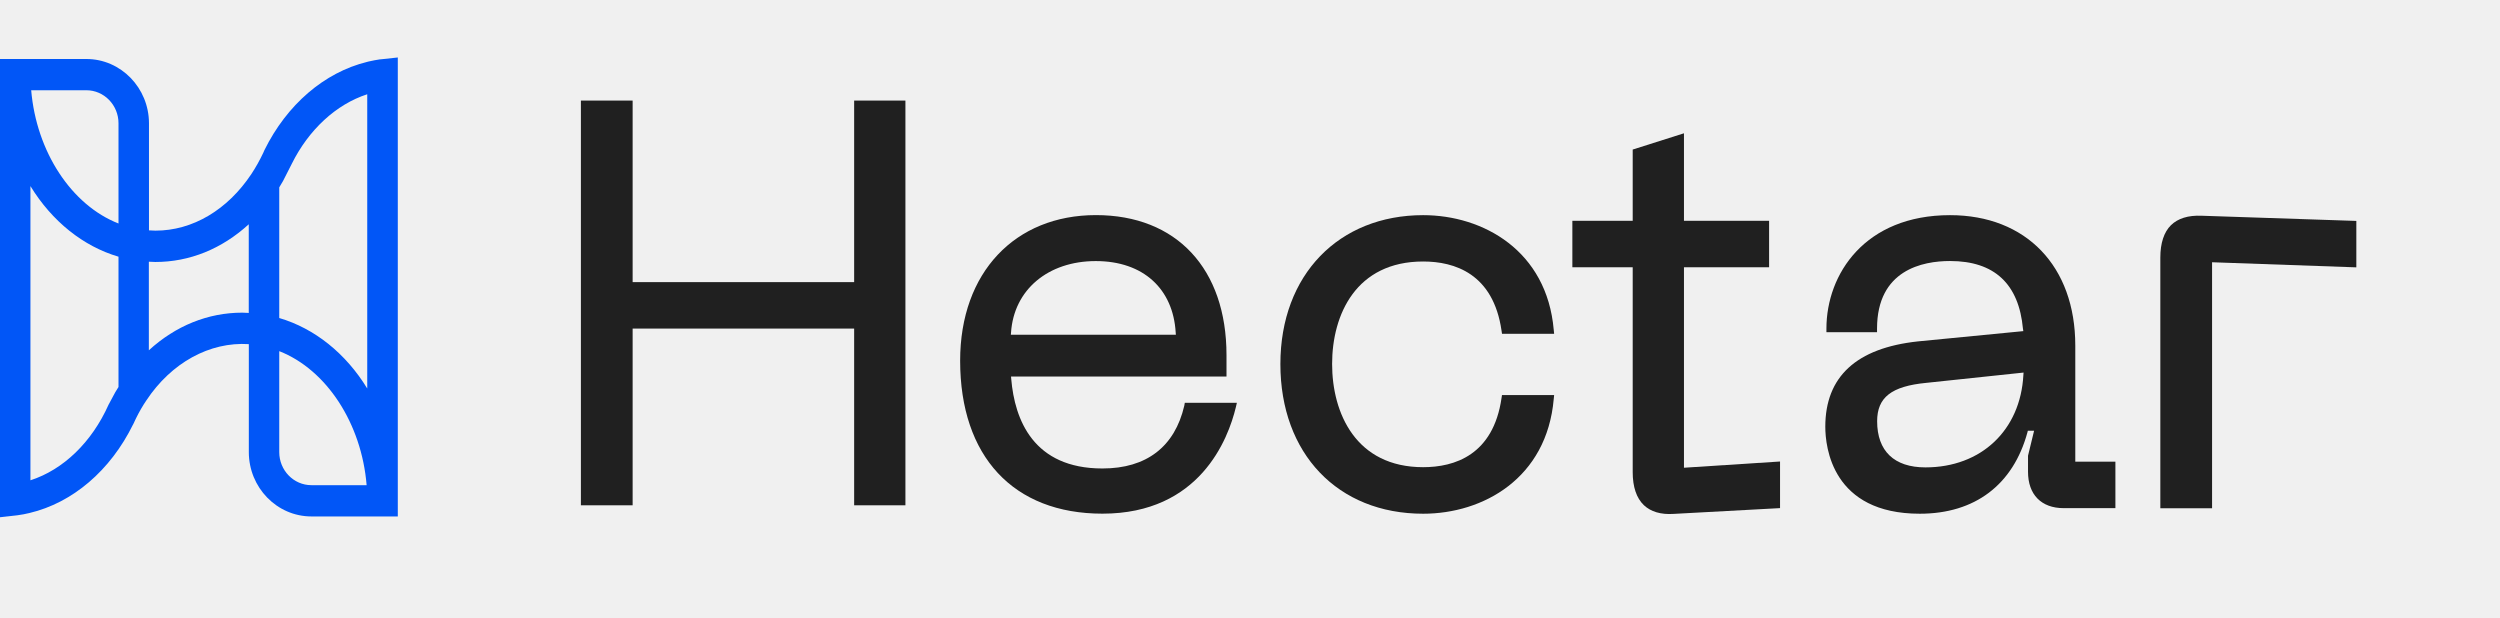
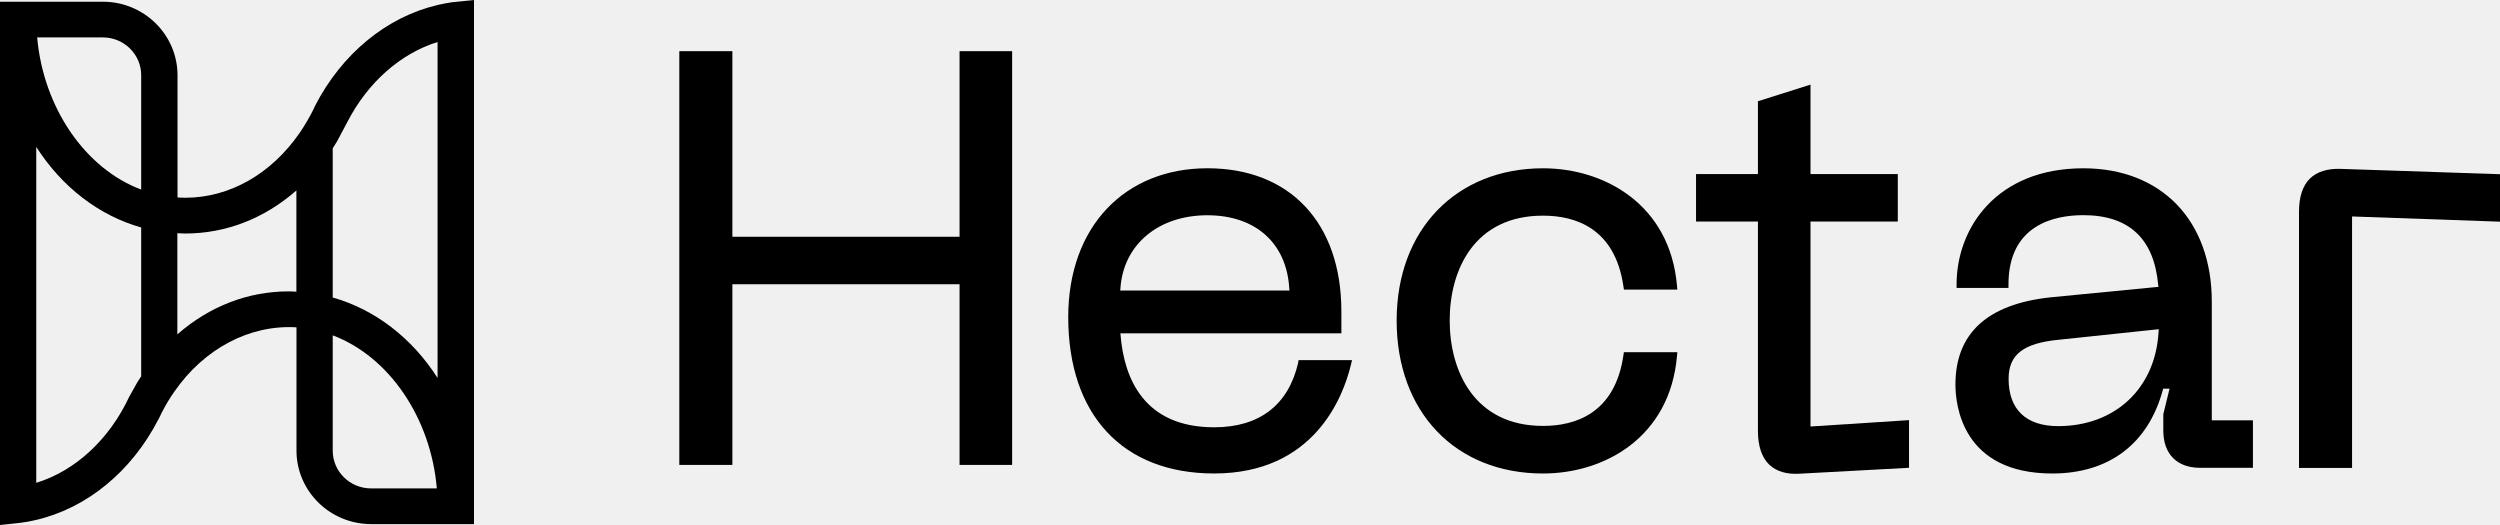
- <svg xmlns="http://www.w3.org/2000/svg" viewBox="0 0 174 43" fill="none">
-   <path d="M26.485 4.13H26.447C26.18 4.169 25.909 4.224 25.643 4.284C25.613 4.289 25.575 4.298 25.546 4.309C22.575 5.041 19.969 7.277 18.404 10.45L18.331 10.619C18.084 11.147 17.803 11.645 17.502 12.103C15.835 14.613 13.403 16.053 10.82 16.053C10.67 16.053 10.515 16.043 10.369 16.033V8.583C10.365 6.112 8.412 4.106 6.009 4.106H0V36L1.202 35.865C1.507 35.826 1.783 35.771 2.05 35.706C5.059 34.994 7.685 32.747 9.26 29.545H9.265L9.463 29.122C9.691 28.659 9.933 28.24 10.181 27.877C11.92 25.247 14.59 23.778 17.318 23.952V31.463C17.318 33.933 19.271 35.945 21.679 35.945H27.687V4L26.491 4.13H26.486H26.485ZM25.517 33.768H21.674C20.439 33.768 19.436 32.737 19.436 31.467V24.44C22.726 25.73 25.168 29.47 25.517 33.768ZM19.436 22.134V13.04C19.523 12.9 19.61 12.756 19.697 12.601L20.303 11.411C21.48 9.03 23.394 7.263 25.56 6.56V27.04C24.068 24.594 21.892 22.856 19.436 22.134ZM17.313 15.61V21.78C17.168 21.77 17.018 21.761 16.863 21.761C14.484 21.761 12.235 22.667 10.36 24.38V18.214C10.389 18.214 10.413 18.214 10.447 18.219C10.568 18.229 10.689 18.234 10.81 18.234C13.19 18.234 15.433 17.328 17.313 15.61ZM8.248 8.582V15.555C4.972 14.275 2.534 10.559 2.171 6.281H6.009C7.245 6.281 8.248 7.312 8.248 8.582ZM2.123 12.96C3.62 15.405 5.791 17.143 8.248 17.866V26.935C8.18 27.039 8.112 27.154 8.029 27.288L7.554 28.17C6.391 30.775 4.409 32.692 2.118 33.429V12.96H2.122H2.123Z" fill="#0156F7" />
-   <path d="M63.017 7V35.169H59.449V22.869H44.031V35.169H40.43V7H44.031V19.636H59.449V7H63.017Z" fill="#202020" />
-   <path d="M82.46 28.049L82.427 28.236C81.763 31.094 79.796 32.606 76.73 32.606C71.924 32.606 70.622 29.22 70.382 26.375L70.368 26.208H85.364V24.715C85.364 18.706 81.887 14.971 76.274 14.971C70.662 14.971 66.826 18.947 66.826 25.103C66.826 31.769 70.531 35.751 76.73 35.751C83.502 35.751 85.481 30.564 86.015 28.343L86.087 28.035H82.46V28.048V28.049ZM70.368 23.143C70.564 20.172 72.94 18.171 76.267 18.171C79.595 18.171 81.652 20.125 81.828 23.143L81.841 23.298H70.355L70.368 23.143Z" fill="#202020" />
-   <path d="M104.54 27.497H108.167L108.141 27.764C107.66 33.292 103.226 35.755 99.051 35.755C93.107 35.755 89.115 31.572 89.115 25.342C89.115 19.111 93.198 14.975 99.051 14.975C103.225 14.975 107.666 17.445 108.141 22.966L108.167 23.233H104.54L104.508 23.019C103.935 19.037 101.226 18.2 99.051 18.2C94.382 18.2 92.715 21.894 92.715 25.334C92.715 28.774 94.382 32.516 99.051 32.516C101.226 32.516 103.935 31.679 104.508 27.697L104.54 27.482V27.495V27.497Z" fill="#202020" />
-   <path d="M123.891 32.119V35.365L116.481 35.767C115.59 35.827 114.892 35.612 114.411 35.158C113.896 34.663 113.636 33.886 113.636 32.855V18.6H109.436V15.368H113.636V10.409L117.204 9.277V15.368H123.129V18.6H117.204V32.554L123.897 32.12H123.891V32.119Z" fill="#202020" />
-   <path d="M144.44 32.142V24.05C144.44 18.536 141.022 14.975 135.721 14.975C129.809 14.975 127.119 19.065 127.119 22.872V23.119H130.642V22.872C130.642 18.782 133.819 18.167 135.721 18.167C138.807 18.167 140.513 19.753 140.799 22.892L140.825 23.046L133.481 23.762C129.203 24.224 127.041 26.219 127.041 29.698C127.041 31.124 127.523 35.755 133.617 35.755C137.446 35.755 140.115 33.748 141.111 30.086L141.137 29.979H141.573L141.15 31.719V32.837C141.15 34.422 142.074 35.367 143.631 35.367H147.232V32.134H144.439V32.141L144.44 32.142ZM140.827 26.111C140.619 29.946 137.89 32.53 134.009 32.53C131.834 32.53 130.649 31.392 130.649 29.317C130.649 27.658 131.645 26.881 134.068 26.647L140.84 25.931L140.827 26.105V26.111Z" fill="#202020" />
-   <path d="M164.001 15.376V18.608L153.96 18.253V35.373H150.359V17.926C150.359 16.915 150.614 16.153 151.101 15.671C151.583 15.202 152.3 14.975 153.237 15.015L164 15.376H164.001Z" fill="#202020" />
+ <svg xmlns="http://www.w3.org/2000/svg" viewBox="0 0 200 42" fill="none">
+   <path d="M80.97 4.094V37.193H76.764V22.739H58.59V37.193H54.345V4.094H58.59V18.941H76.764V4.094H80.97Z" fill="black" />
+   <path d="M103.886 28.828L103.847 29.048C103.064 32.406 100.747 34.183 97.133 34.183C91.468 34.183 89.933 30.204 89.65 26.861L89.634 26.665H107.31V24.911C107.31 17.849 103.211 13.461 96.596 13.461C89.98 13.461 85.459 18.133 85.459 25.366C85.459 33.199 89.826 37.878 97.133 37.878C105.115 37.878 107.448 31.783 108.077 29.173L108.161 28.811H103.886V28.827V28.828ZM89.634 23.064C89.864 19.572 92.665 17.221 96.587 17.221C100.509 17.221 102.934 19.517 103.141 23.064L103.157 23.245H89.618L89.634 23.064Z" fill="black" />
+   <path d="M129.913 28.176H134.188L134.158 28.49C133.59 34.986 128.364 37.88 123.444 37.88C116.437 37.88 111.732 32.965 111.732 25.644C111.732 18.323 116.544 13.463 123.444 13.463C128.363 13.463 133.598 16.365 134.158 22.852L134.188 23.166H129.913L129.875 22.915C129.2 18.235 126.007 17.252 123.444 17.252C117.94 17.252 115.975 21.593 115.975 25.635C115.975 29.677 117.94 34.073 123.444 34.073C126.007 34.073 129.2 33.09 129.875 28.411L129.913 28.159V28.174V28.176Z" fill="black" />
+   <path d="M152.722 33.608V37.423L143.988 37.895C142.937 37.965 142.115 37.713 141.547 37.179C140.941 36.597 140.634 35.685 140.634 34.474V17.724H135.683V13.926H140.634V8.099L144.84 6.77V13.926H151.823V17.724H144.84V34.12L152.729 33.609H152.722V33.608Z" fill="black" />
+   <path d="M176.943 33.634V24.126C176.943 17.647 172.914 13.463 166.666 13.463C159.697 13.463 156.527 18.268 156.527 22.742V23.033H160.679V22.742C160.679 17.937 164.425 17.213 166.666 17.213C170.304 17.213 172.314 19.077 172.652 22.765L172.682 22.947L164.025 23.788C158.983 24.331 156.435 26.674 156.435 30.763C156.435 32.438 157.002 37.88 164.186 37.88C168.7 37.88 171.846 35.521 173.02 31.219L173.05 31.093H173.564L173.065 33.138V34.45C173.065 36.314 174.154 37.423 175.989 37.423H180.234V33.625H176.942V33.633L176.943 33.634ZM172.684 26.548C172.439 31.054 169.223 34.09 164.648 34.09C162.085 34.09 160.688 32.753 160.688 30.315C160.688 28.365 161.862 27.453 164.718 27.178L172.7 26.336L172.684 26.541V26.548Z" fill="black" />
+   <path d="M200 13.937V17.734L188.165 17.317V37.433H183.92V16.932C183.92 15.745 184.22 14.849 184.795 14.283C185.363 13.732 186.208 13.465 187.312 13.512L199.999 13.937H200Z" fill="black" />
+   <g clip-path="url(#clip0_299_332625)">
+     <path d="M36.274 0.17H36.22C35.856 0.222 35.484 0.294 35.119 0.373C35.079 0.379 35.026 0.392 34.986 0.406C30.918 1.367 27.348 4.302 25.204 8.466L25.105 8.688C24.767 9.381 24.381 10.035 23.97 10.636C21.687 13.931 18.356 15.82 14.819 15.82C14.613 15.82 14.401 15.807 14.202 15.795V6.014C14.195 2.771 11.521 0.137 8.229 0.137H0V42L1.646 41.824C2.064 41.771 2.442 41.7 2.807 41.614C6.928 40.679 10.525 37.731 12.682 33.528H12.688L12.96 32.973C13.273 32.365 13.604 31.815 13.943 31.338C16.325 27.887 19.982 25.959 23.718 26.187V36.045C23.718 39.287 26.393 41.928 29.691 41.928H37.919V0L36.28 0.17H36.274ZM34.946 39.072H29.684C27.992 39.072 26.618 37.719 26.618 36.051V26.828C31.124 28.521 34.469 33.43 34.946 39.072ZM26.618 23.801V11.865C26.737 11.682 26.857 11.492 26.976 11.29L27.806 9.727C29.418 6.602 32.039 4.282 35.006 3.36V30.24C32.962 27.031 29.982 24.749 26.617 23.801H26.618ZM23.711 15.238V23.337C23.512 23.324 23.306 23.311 23.094 23.311C19.836 23.311 16.756 24.501 14.188 26.75V18.656C14.228 18.656 14.261 18.656 14.308 18.663C14.474 18.676 14.64 18.682 14.806 18.682C18.064 18.682 21.137 17.493 23.711 15.237V15.238ZM11.295 6.014V15.165C6.809 13.486 3.471 8.609 2.973 2.994H8.229C9.921 2.994 11.295 4.347 11.295 6.014ZM2.906 11.76C4.957 14.969 7.93 17.251 11.295 18.199V30.103C11.202 30.24 11.109 30.391 10.996 30.567L10.346 31.724C8.753 35.143 6.039 37.66 2.9 38.627V11.76H2.906Z" fill="black" />
+   </g>
+   <defs>
+     <clipPath id="clip0_299_332625">
+       <rect width="37.919" height="42" fill="white" />
+     </clipPath>
+   </defs>
</svg>
